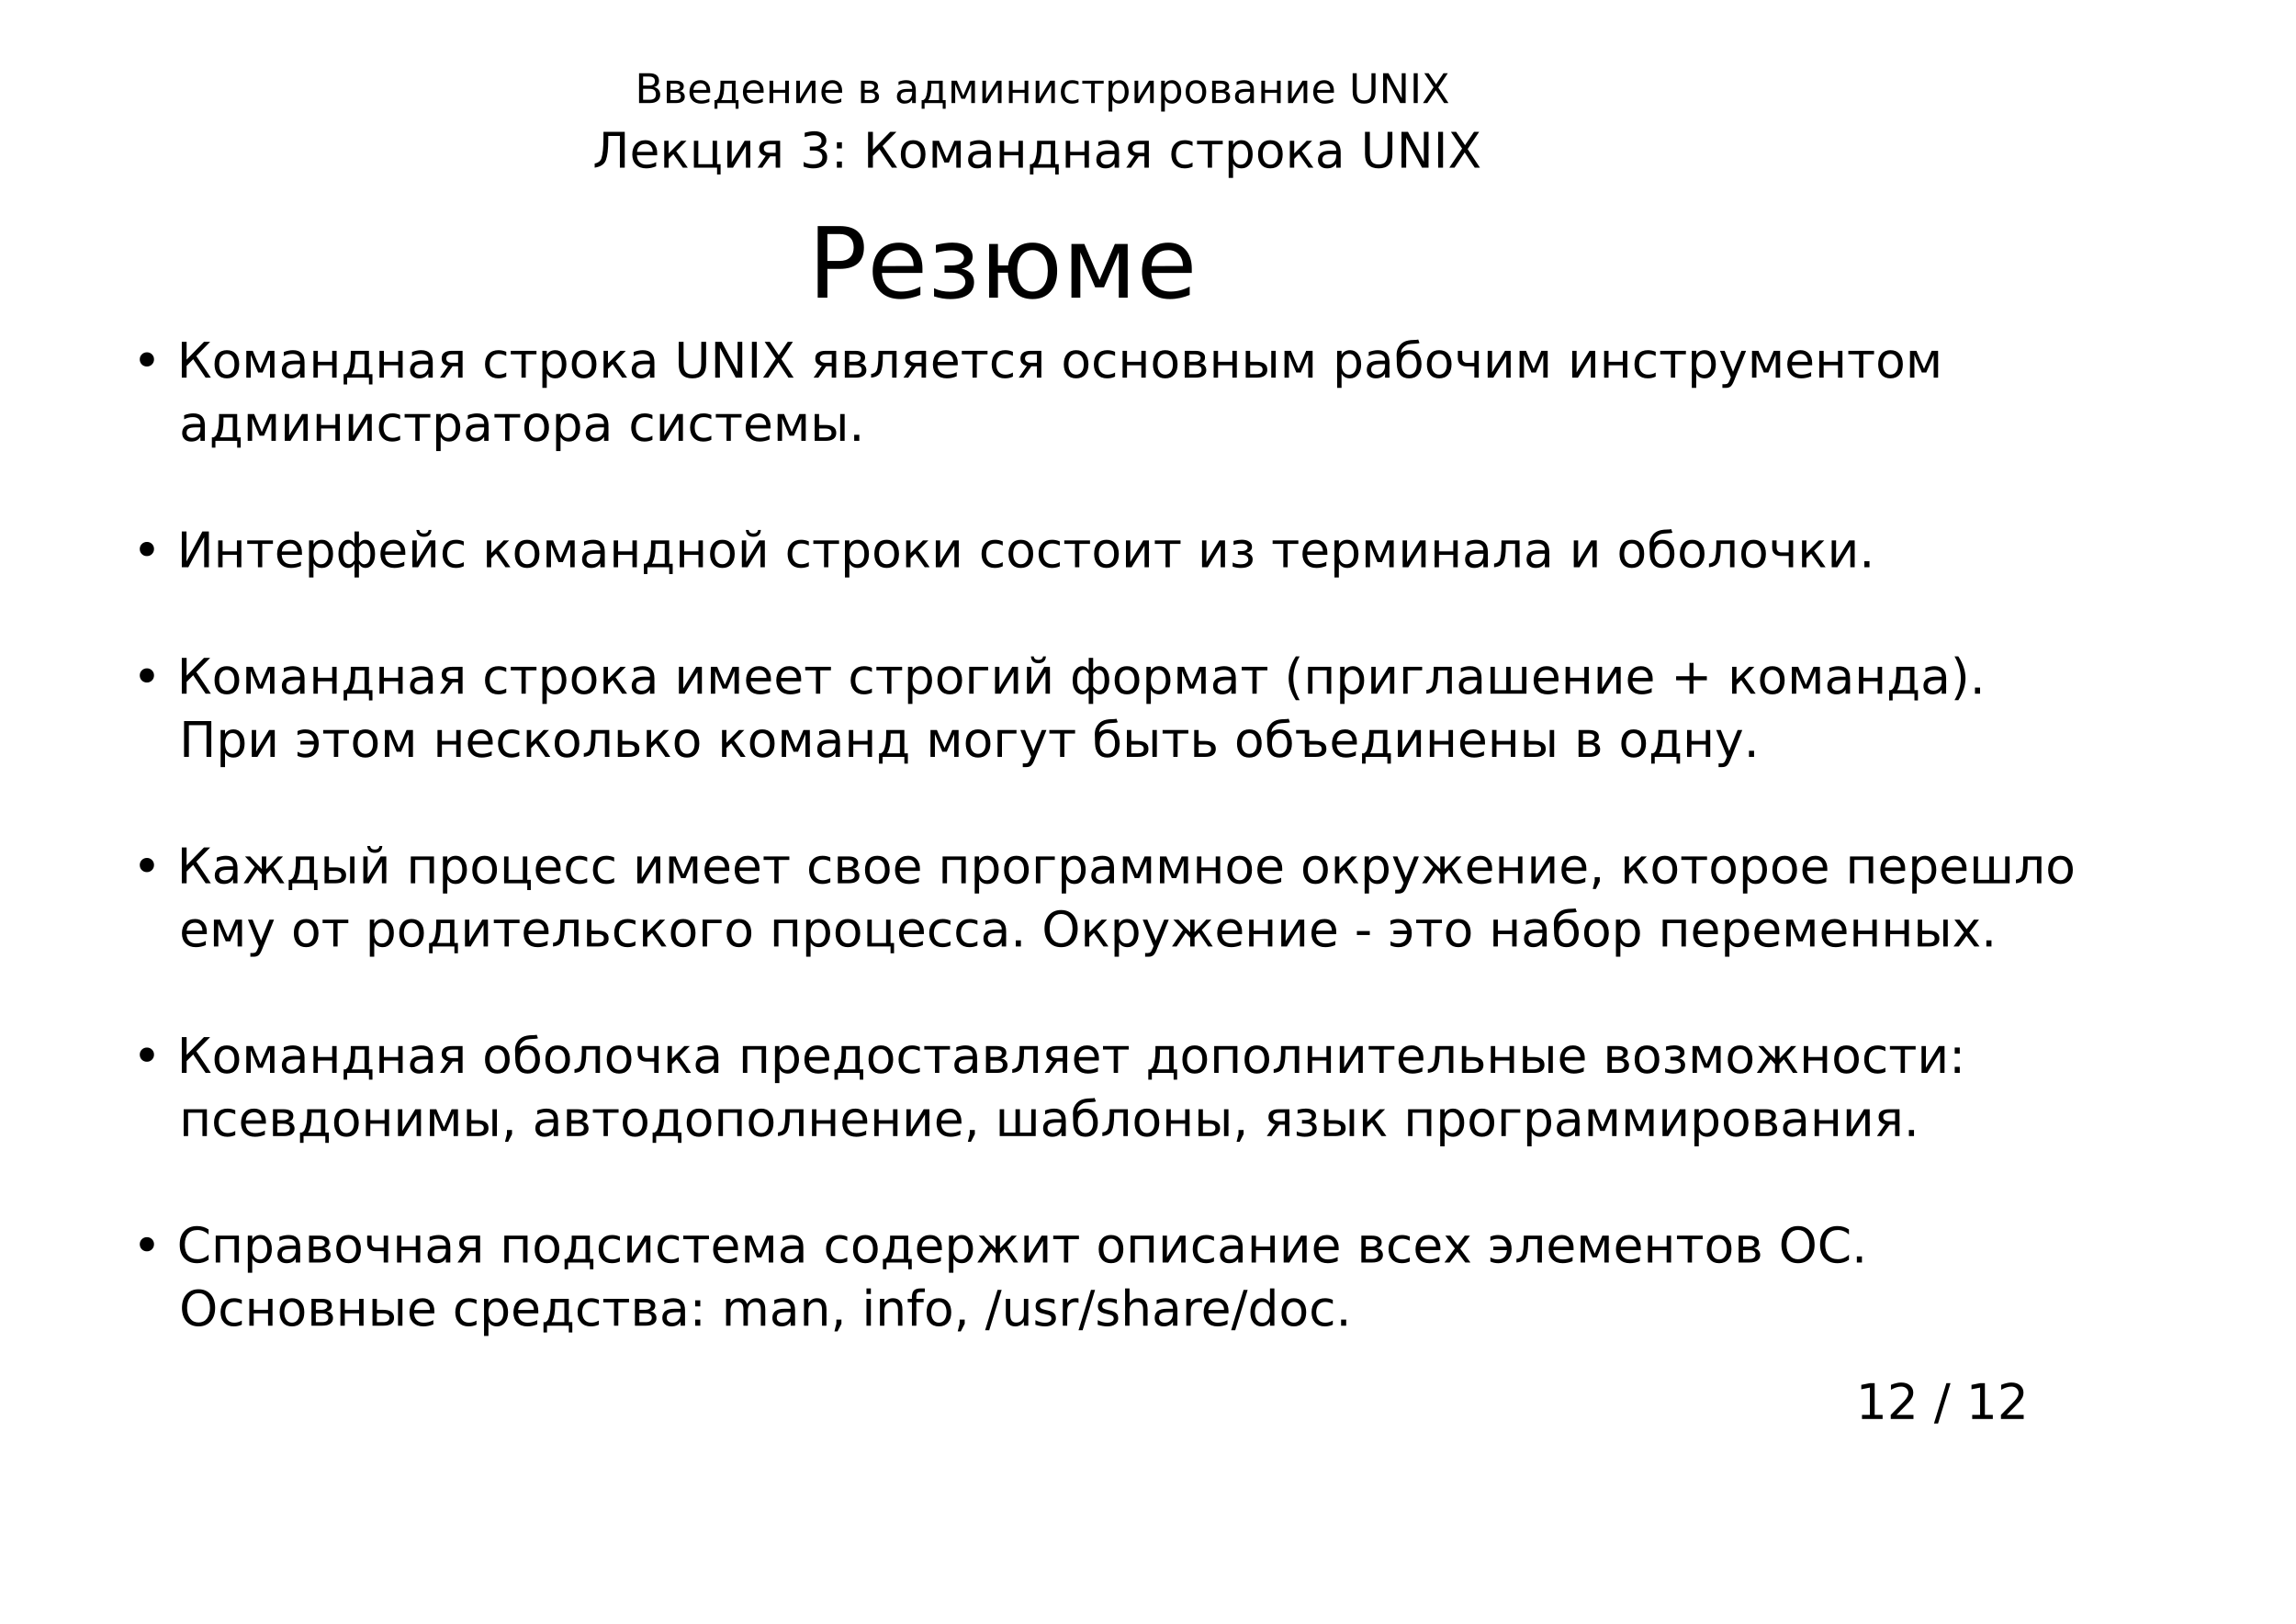
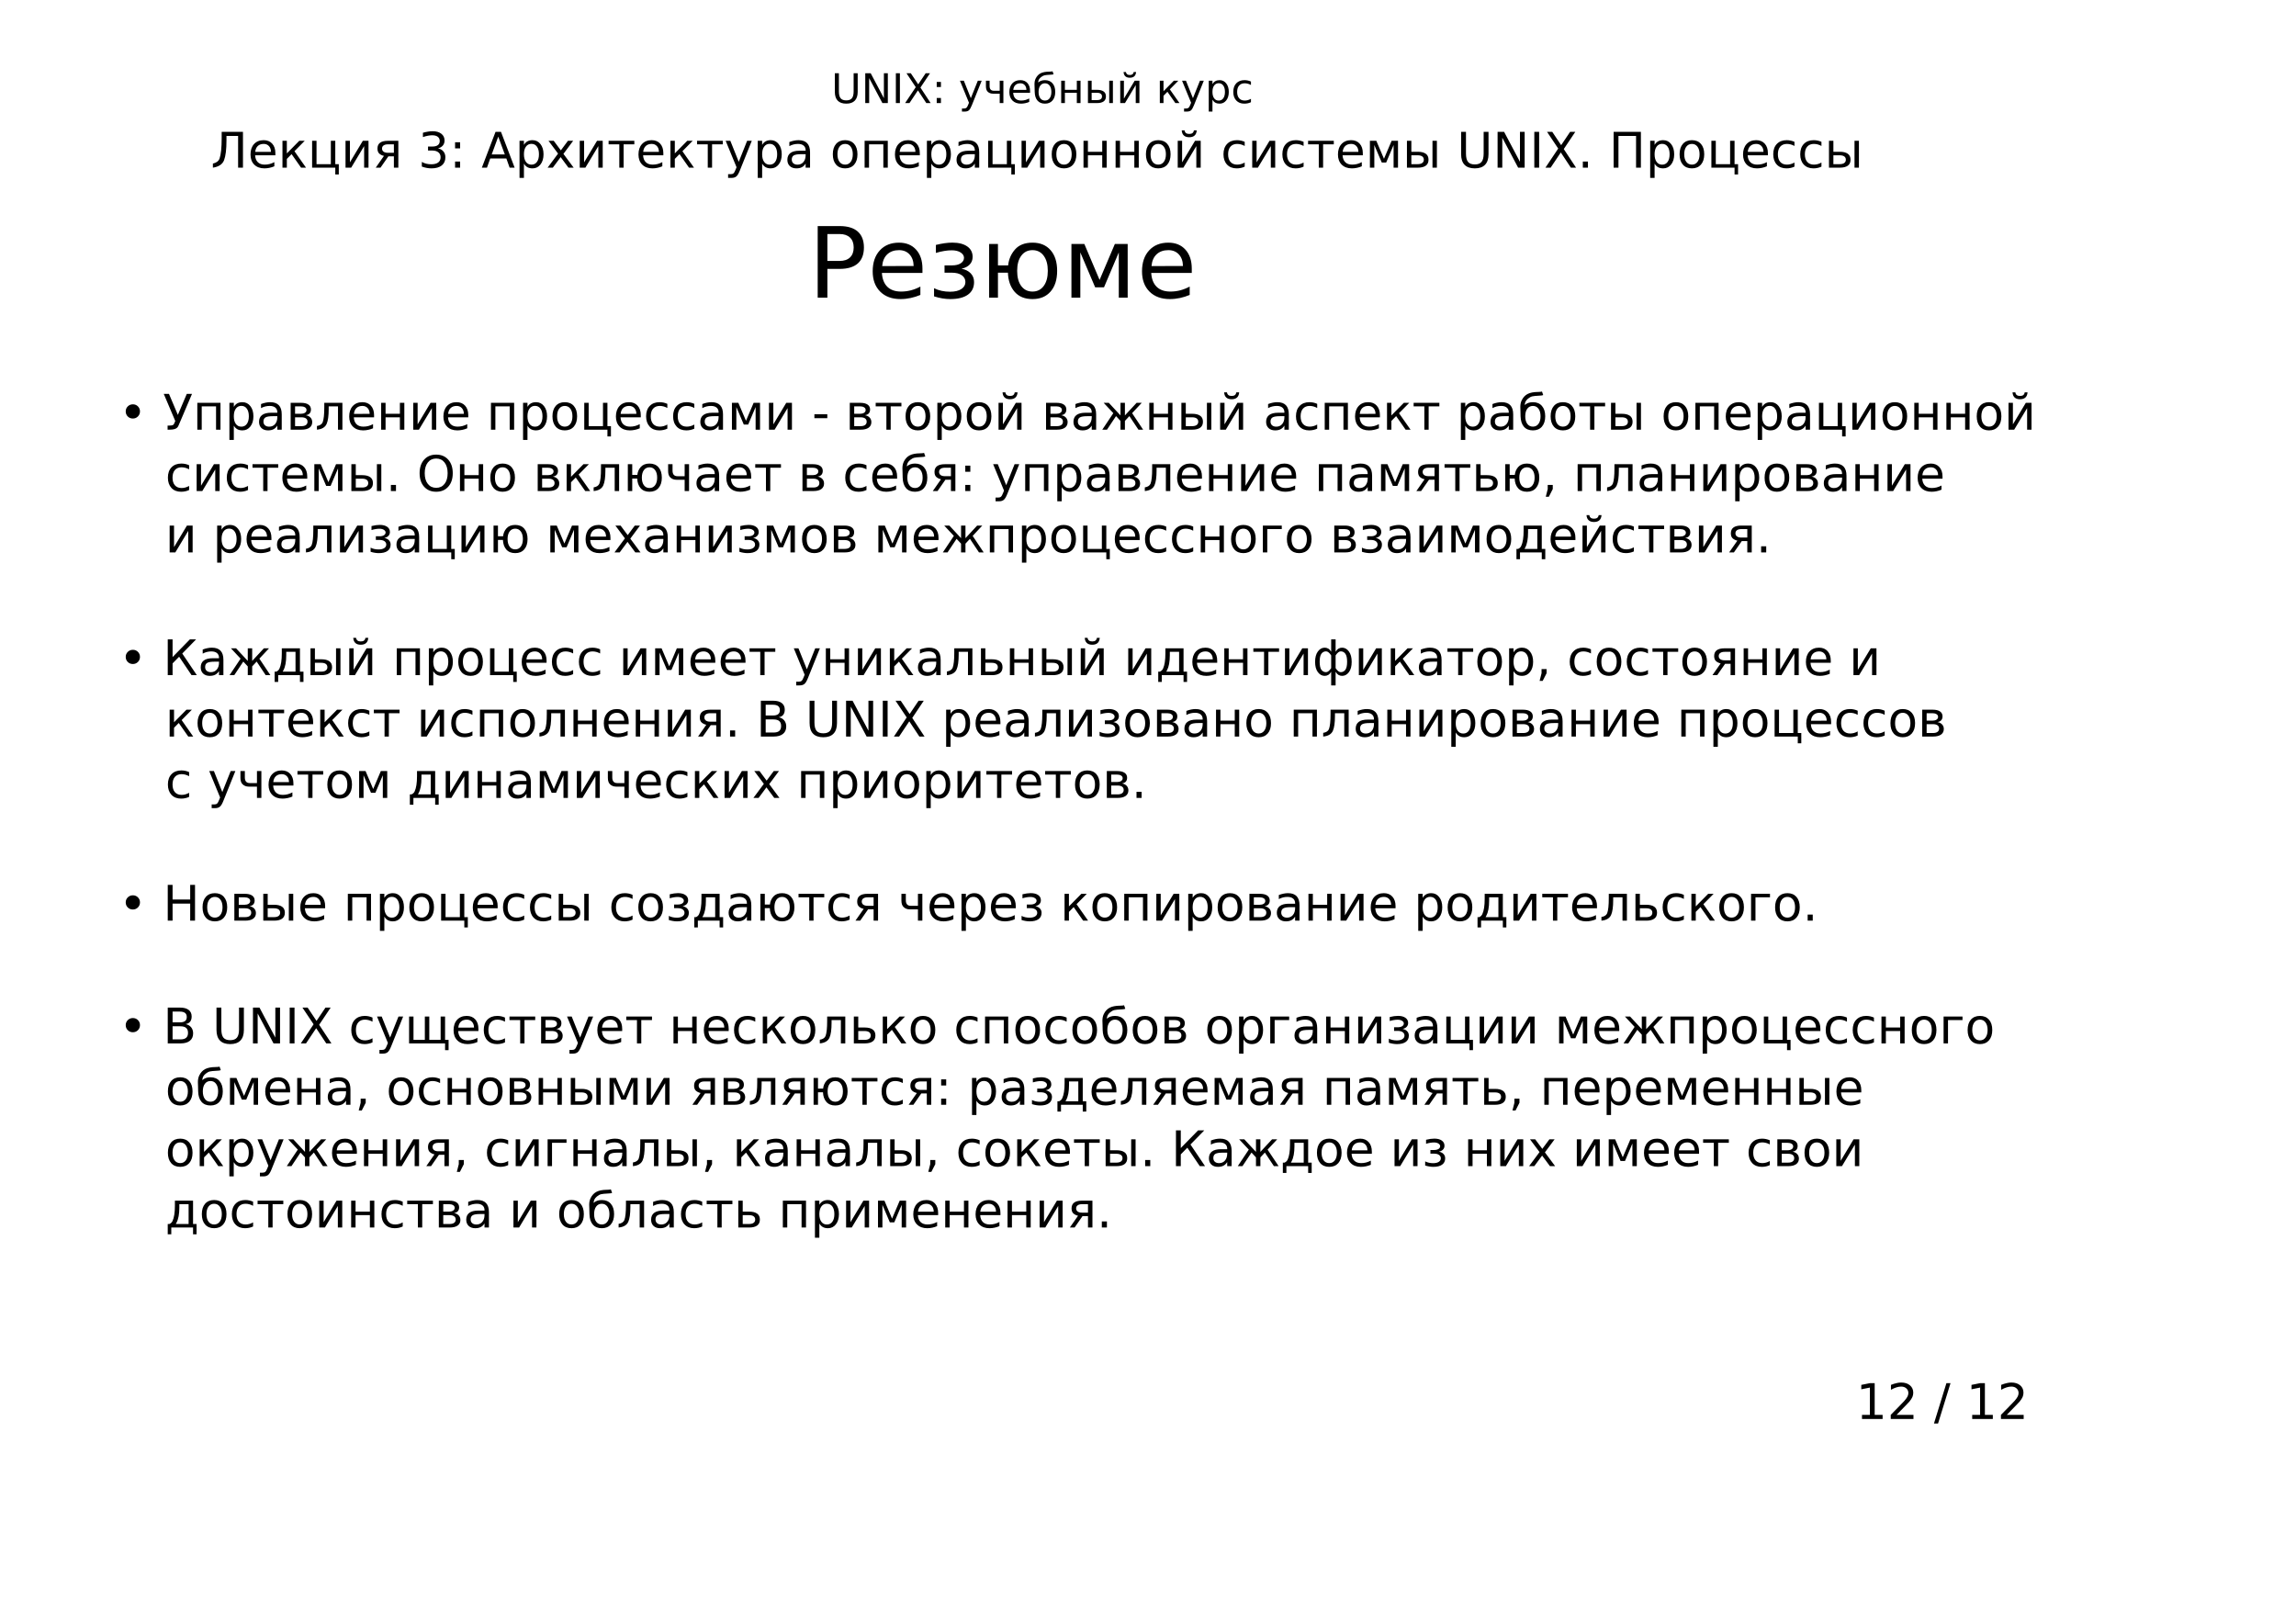
<svg xmlns="http://www.w3.org/2000/svg" width="841.89pt" height="595.276pt" id="svg2">
  <defs id="defs4">
    <marker orient="auto" refY="0.0" refX="0.0" id="Arrow2Mstart" style="overflow:visible">
      <path id="path2179" style="font-size:12.0;fill-rule:evenodd;stroke-width:0.625;stroke-linejoin:round" d="M 8.719,4.034 L -2.207,0.016 L 8.719,-4.002 C 6.973,-1.63 6.983,1.616 8.719,4.034 z " transform="scale(0.6) translate(-5,0)" />
    </marker>
    <marker orient="auto" refY="0.0" refX="0.0" id="Arrow2Mend" style="overflow:visible;">
      <path id="path2316" style="font-size:12.0;fill-rule:evenodd;stroke-width:0.625;stroke-linejoin:round;" d="M 8.719,4.034 L -2.207,0.016 L 8.719,-4.002 C 6.973,-1.63 6.983,1.616 8.719,4.034 z " transform="scale(0.6) rotate(180) translate(-5,0)" />
    </marker>
  </defs>
  <g id="layer4" />
  <g id="layer3">
    <text xml:space="preserve" style="font-size:24px;font-style:normal;font-variant:normal;font-weight:normal;font-stretch:normal;text-align:start;line-height:125%;writing-mode:lr-tb;text-anchor:start;fill:#000000;fill-opacity:1;stroke:none;stroke-width:1pt;stroke-linecap:butt;stroke-linejoin:miter;stroke-opacity:1;display:inline;font-family:Bitstream Vera Sans" x="907.349" y="693.62" id="text1334">
      <tspan id="tspan1336" x="907.349" y="693.62">12 / 12</tspan>
    </text>
  </g>
  <g id="layer1" style="display:inline">
-     <text xml:space="preserve" style="font-size:24px;font-style:normal;font-variant:normal;font-weight:normal;font-stretch:normal;text-align:center;line-height:125%;writing-mode:lr-tb;text-anchor:middle;fill:#000000;fill-opacity:1;stroke:none;stroke-width:1pt;stroke-linecap:butt;stroke-linejoin:miter;stroke-opacity:1;font-family:Bitstream Vera Sans" x="526.099" y="81.957" id="text1326">
-       <tspan id="tspan1328" x="526.099" y="81.957">Лекция 3: Командная строка UNIX</tspan>
+     <text xml:space="preserve" style="font-size:24px;font-style:normal;font-variant:normal;font-weight:normal;font-stretch:normal;text-align:center;line-height:125%;writing-mode:lr-tb;text-anchor:middle;fill:black;fill-opacity:1;stroke:none;stroke-width:1pt;stroke-linecap:butt;stroke-linejoin:miter;stroke-opacity:1;font-family:Bitstream Vera Sans" x="526.099" y="81.957" id="text1326">
+       <tspan id="tspan1328" x="526.099" y="81.957">Лекция 3: Архитектура операционной системы UNIX. Процессы</tspan>
    </text>
    <text xml:space="preserve" style="font-size:48px;font-style:normal;font-variant:normal;font-weight:normal;font-stretch:normal;text-align:center;line-height:125%;writing-mode:lr-tb;text-anchor:middle;fill:#000000;fill-opacity:1;stroke:none;stroke-width:1pt;stroke-linecap:butt;stroke-linejoin:miter;stroke-opacity:1;font-family:Bitstream Vera Sans" x="528.279" y="145.507" id="text1330">
      <tspan id="tspan1332" x="528.279" y="145.507">Резюме</tspan>
    </text>
    <text xml:space="preserve" style="font-size:20px;font-style:normal;font-variant:normal;font-weight:normal;font-stretch:normal;text-align:center;line-height:125%;writing-mode:lr-tb;text-anchor:middle;fill:#000000;fill-opacity:1;stroke:none;stroke-width:1pt;stroke-linecap:butt;stroke-linejoin:miter;stroke-opacity:1;display:inline;font-family:Bitstream Vera Sans" x="525.522" y="50.379" id="text10267">
-       <tspan id="tspan10269" x="525.522" y="50.379">Введение в администрирование UNIX</tspan>
+       <tspan id="tspan10269" x="525.522" y="50.379">UNIX: учебный курс</tspan>
    </text>
-     <text xml:space="preserve" style="font-size:24px;font-style:normal;font-variant:normal;font-weight:normal;font-stretch:normal;text-align:start;line-height:125%;writing-mode:lr-tb;text-anchor:start;fill:#000000;fill-opacity:1;stroke:none;stroke-width:1pt;stroke-linecap:butt;stroke-linejoin:miter;stroke-opacity:1;display:inline;font-family:Bitstream Vera Sans" x="64.738" y="184.605" id="text1361">
-       <tspan x="64.738" y="184.605" id="tspan4628">• Командная строка UNIX является основным рабочим инструментом</tspan>
-       <tspan x="64.738" y="215.5" id="tspan1588">   администратора системы.</tspan>
-       <tspan x="64.738" y="246.395" id="tspan4630" />
-       <tspan x="64.738" y="277.291" id="tspan4634">• Интерфейс командной строки состоит из терминала и оболочки.</tspan>
-       <tspan x="64.738" y="308.186" id="tspan4636" />
-       <tspan x="64.738" y="339.081" id="tspan4640">• Командная строка имеет строгий формат (приглашение + команда).</tspan>
-       <tspan x="64.738" y="369.976" id="tspan1590">   При этом несколько команд могут быть объединены в одну.</tspan>
-       <tspan x="64.738" y="400.872" id="tspan4642" />
-       <tspan x="64.738" y="431.767" id="tspan4646">• Каждый процесс имеет свое программное окружение, которое перешло</tspan>
-       <tspan x="64.738" y="462.662" id="tspan1592">   ему от родительского процесса. Окружение - это набор переменных.</tspan>
-       <tspan x="64.738" y="493.557" id="tspan4648" />
-       <tspan x="64.738" y="524.452" id="tspan4652">• Командная оболочка предоставляет дополнительные возможности:</tspan>
-       <tspan x="64.738" y="555.348" id="tspan1696">   псевдонимы, автодополнение, шаблоны, язык программирования.</tspan>
-       <tspan x="64.738" y="586.243" id="tspan1594" />
-       <tspan x="64.738" y="617.138" id="tspan1596">• Справочная подсистема содержит описание всех элементов ОС. </tspan>
-       <tspan x="64.738" y="648.033" id="tspan1598">   Основные средства: man, info, /usr/share/doc.</tspan>
+     <text xml:space="preserve" style="font-size:24px;font-style:normal;font-variant:normal;font-weight:normal;font-stretch:normal;text-align:start;line-height:125%;writing-mode:lr-tb;text-anchor:start;fill:black;fill-opacity:1;stroke:none;stroke-width:1pt;stroke-linecap:butt;stroke-linejoin:miter;stroke-opacity:1;display:inline;font-family:Bitstream Vera Sans" x="57.871" y="210.036" id="text1361">
+       <tspan x="57.871" y="210.036" id="tspan1598">• Управление процессами - второй важный аспект работы операционной</tspan>
+       <tspan x="57.871" y="240.036" id="tspan11966">   системы. Оно включает в себя: управление памятью, планирование</tspan>
+       <tspan x="57.871" y="270.036" id="tspan11968">   и реализацию механизмов межпроцессного взаимодействия.</tspan>
+       <tspan x="57.871" y="300.036" id="tspan11970" />
+       <tspan x="57.871" y="330.036" id="tspan11976">• Каждый процесс имеет уникальный идентификатор, состояние и</tspan>
+       <tspan x="57.871" y="360.036" id="tspan12133">   контекст исполнения. В UNIX реализовано планирование процессов</tspan>
+       <tspan x="57.871" y="390.036" id="tspan12135">   с учетом динамических приоритетов.</tspan>
+       <tspan x="57.871" y="420.036" id="tspan12141" />
+       <tspan x="57.871" y="450.036" id="tspan12147">• Новые процессы создаются через копирование родительского.</tspan>
+       <tspan x="57.871" y="480.036" id="tspan12342" />
+       <tspan x="57.871" y="510.036" id="tspan12348">• В UNIX существует несколько способов организации межпроцессного</tspan>
+       <tspan x="57.871" y="540.036" id="tspan12359">   обмена, основными являются: разделяемая память, переменные</tspan>
+       <tspan x="57.871" y="570.036" id="tspan12361">   окружения, сигналы, каналы, сокеты. Каждое из них имеет свои</tspan>
+       <tspan x="57.871" y="600.036" id="tspan12363">   достоинства и область применения.</tspan>
+       <tspan x="57.871" y="630.036" id="tspan12350" />
+       <tspan x="57.871" y="660.036" id="tspan12352" />
+       <tspan x="57.871" y="690.036" id="tspan12149" />
+       <tspan x="57.871" y="720.036" id="tspan12151" />
+       <tspan x="57.871" y="750.036" id="tspan11978" />
+       <tspan x="57.871" y="780.036" id="tspan11980" />
    </text>
  </g>
</svg>
